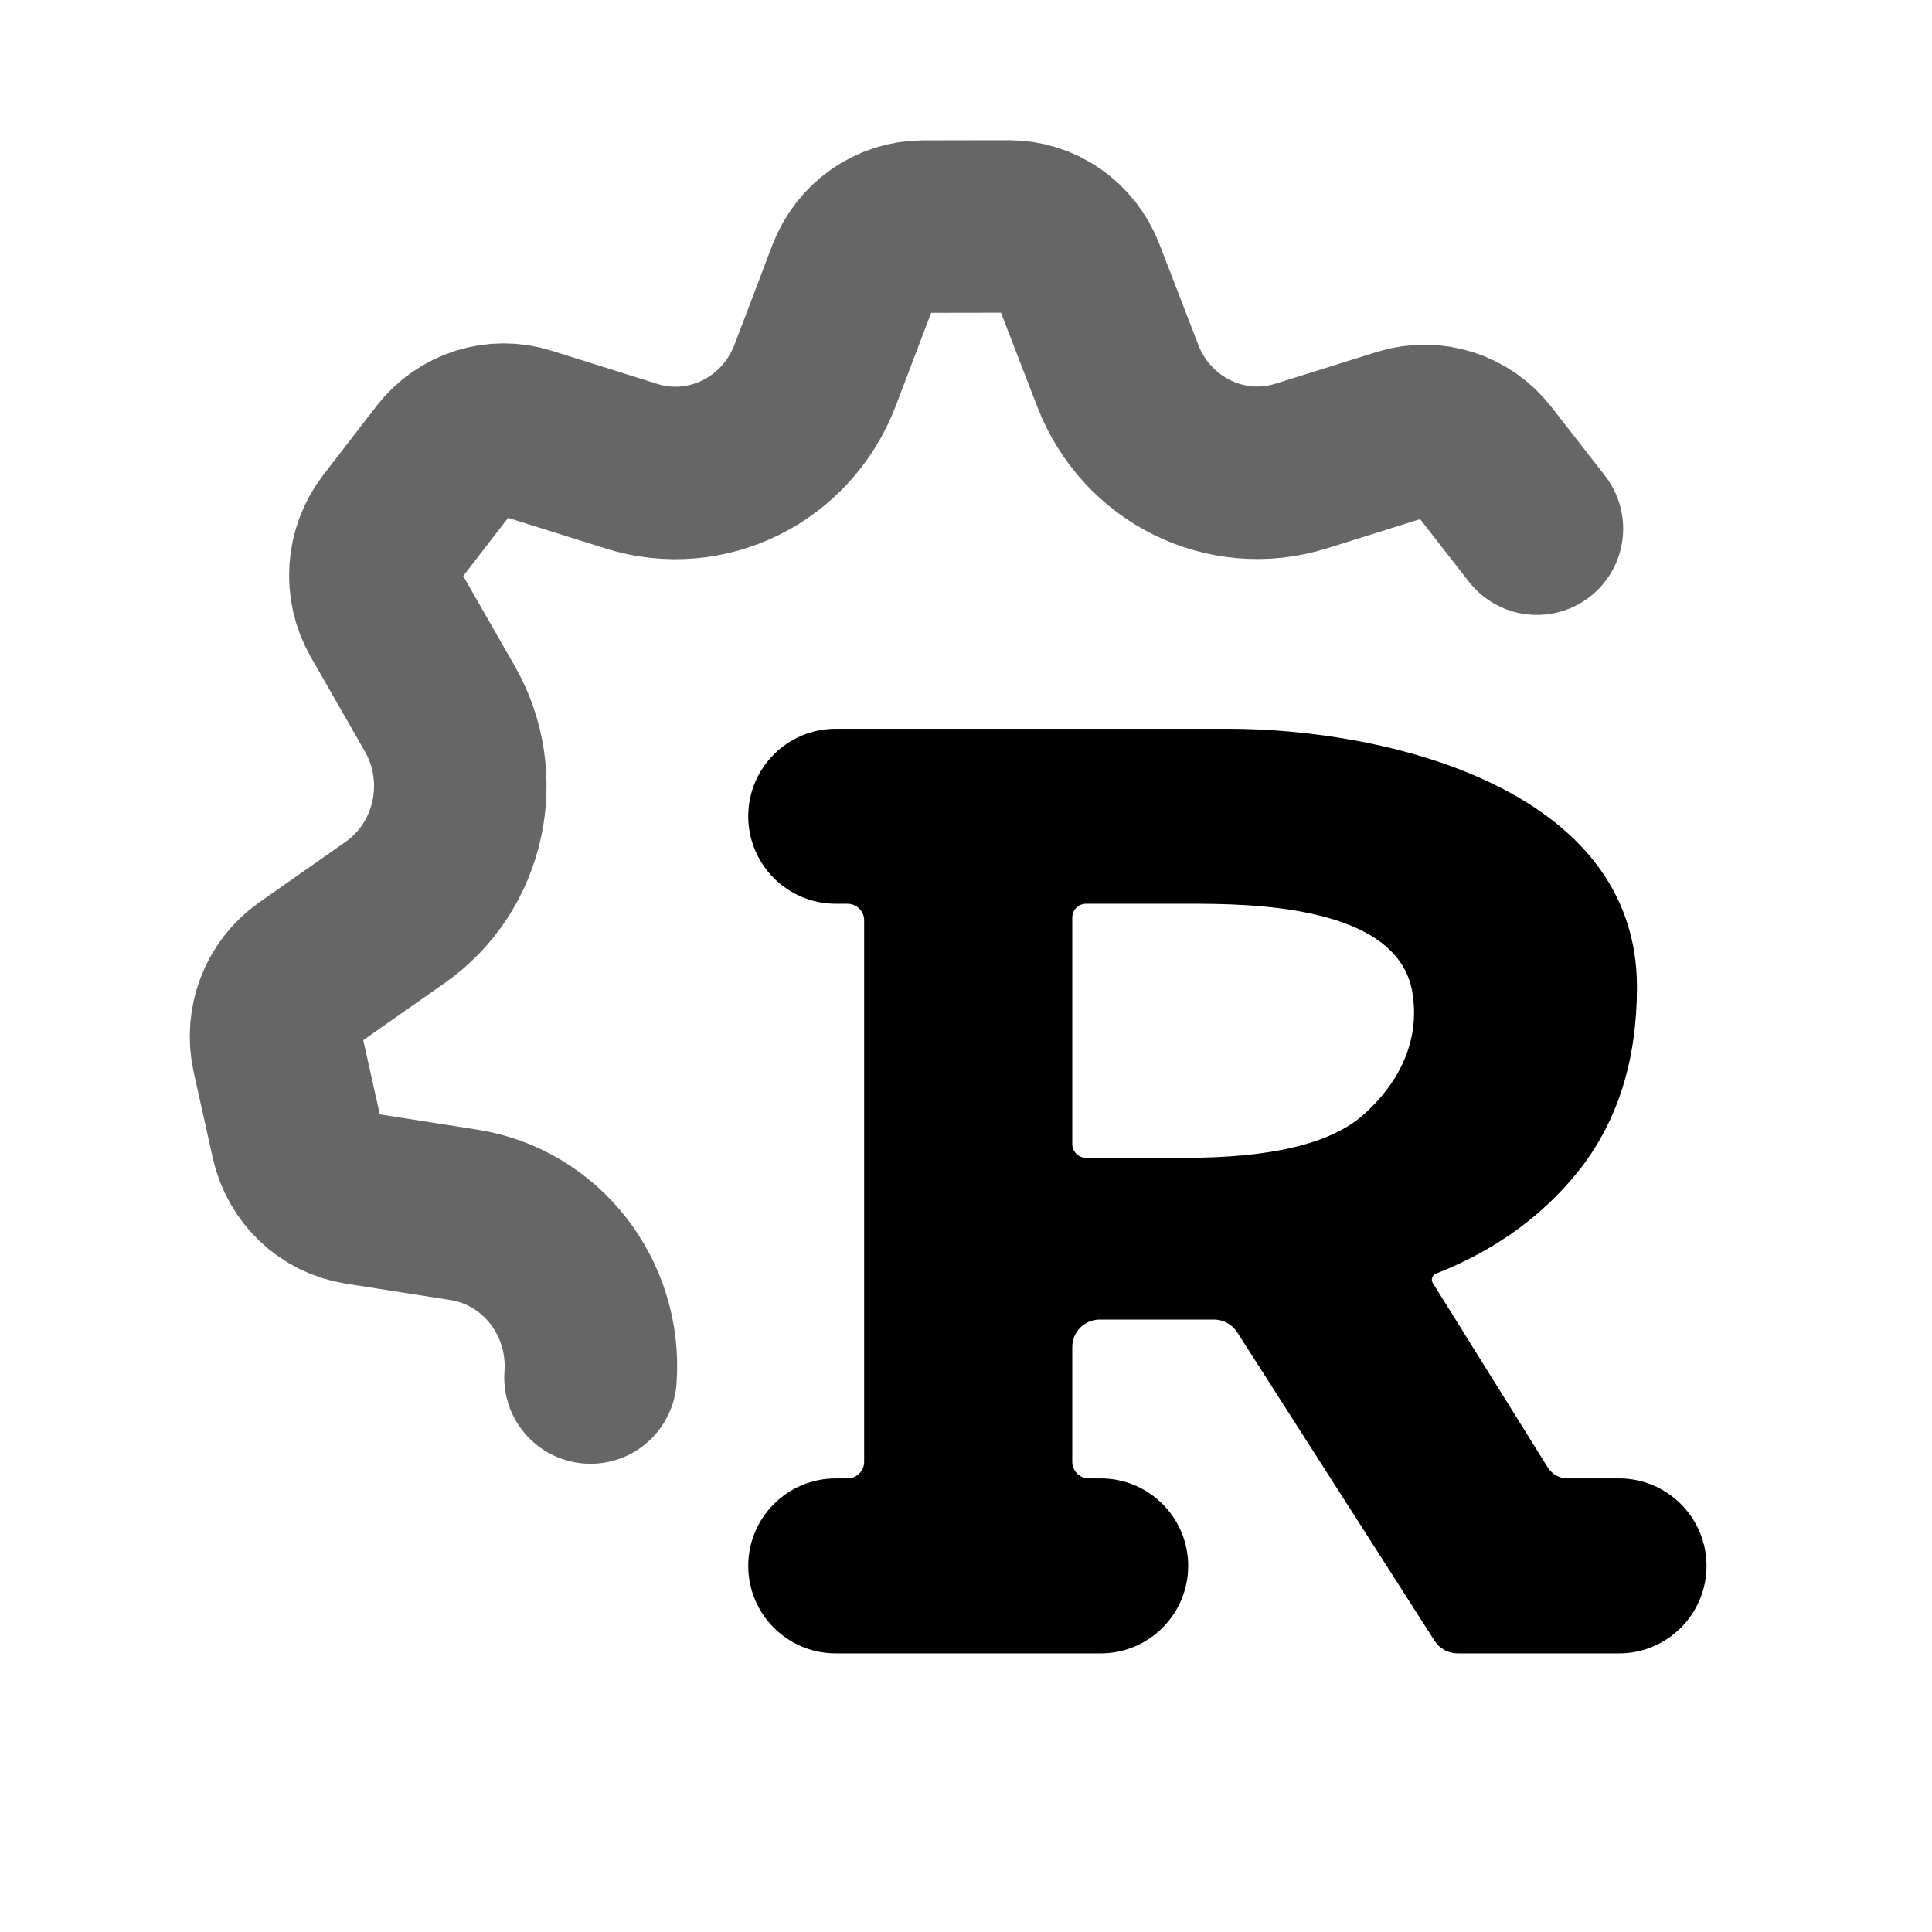
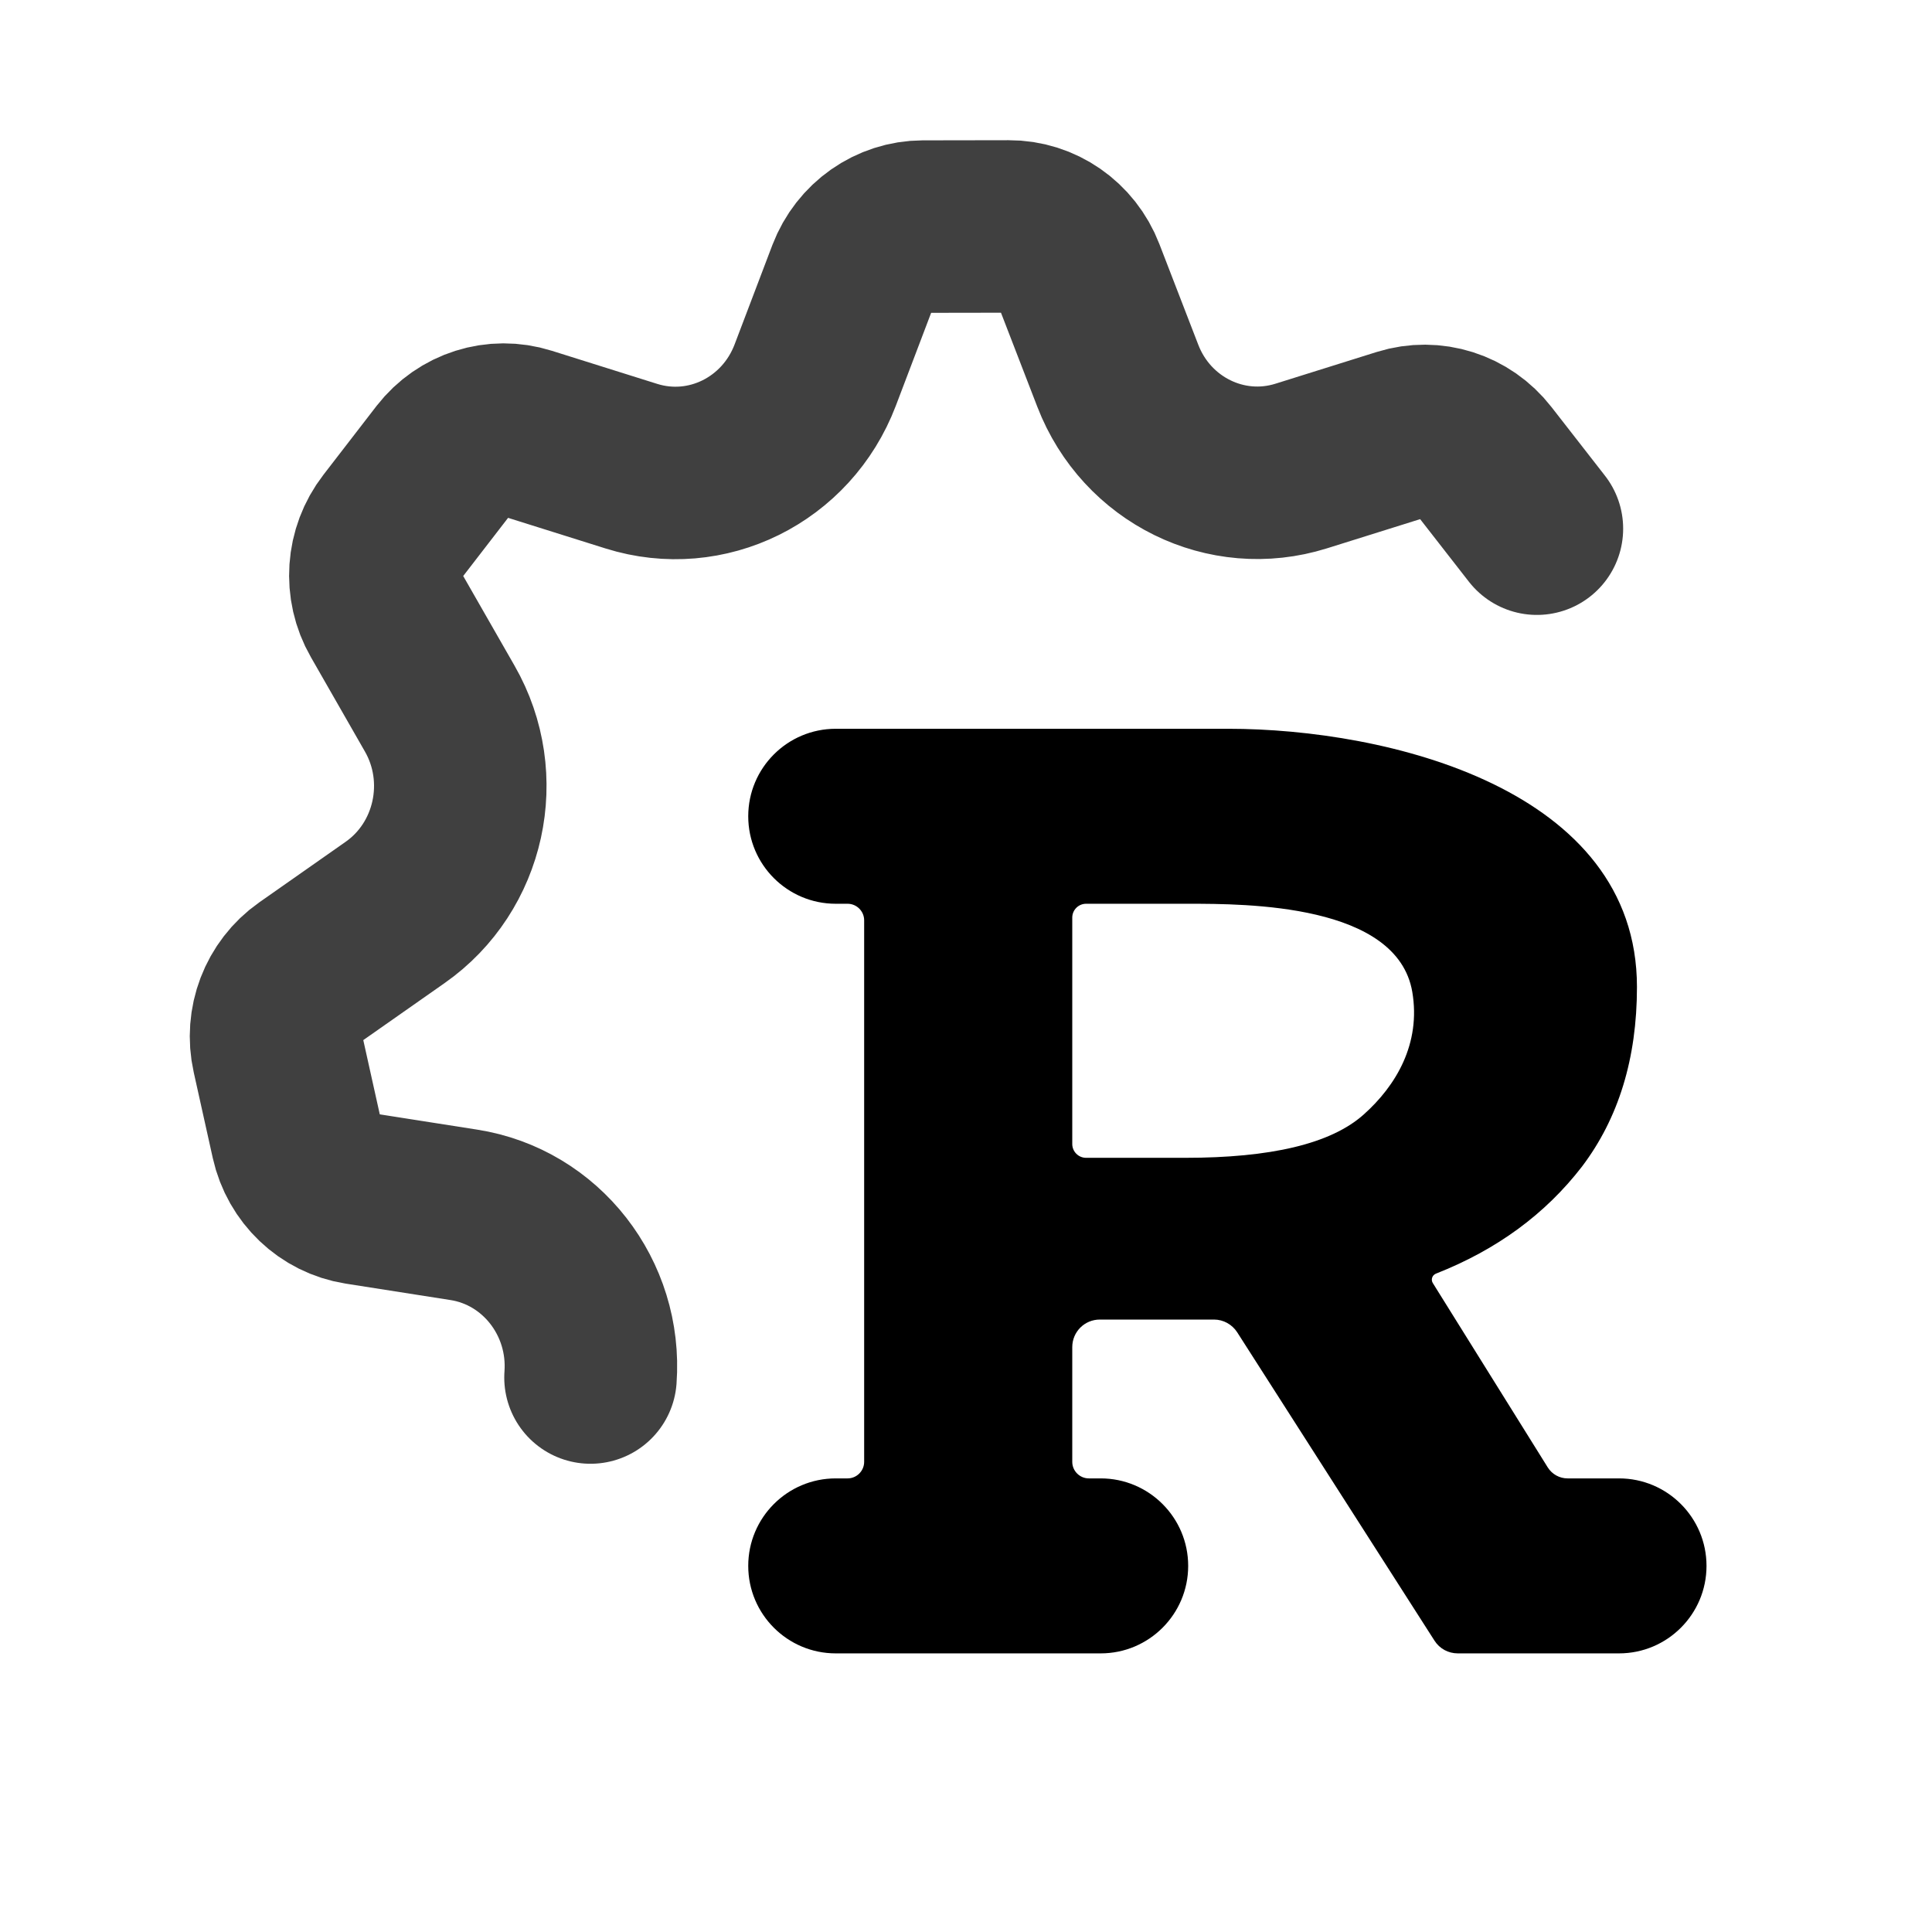
<svg xmlns="http://www.w3.org/2000/svg" width="14" height="14" viewBox="0 0 14 14" fill="none">
-   <path d="M4.279 9.982C4.321 9.404 3.92 8.89 3.36 8.803L2.601 8.684C2.38 8.649 2.202 8.48 2.152 8.256L2.014 7.635C1.964 7.412 2.052 7.181 2.237 7.051L2.863 6.612C3.333 6.283 3.475 5.637 3.186 5.134L2.795 4.451C2.681 4.253 2.698 4.004 2.838 3.823L3.223 3.324C3.363 3.144 3.596 3.07 3.811 3.138L4.575 3.378C5.119 3.549 5.7 3.262 5.907 2.719L6.181 1.998C6.263 1.784 6.463 1.643 6.688 1.642L7.31 1.641C7.534 1.64 7.736 1.78 7.818 1.993L8.1 2.723C8.308 3.262 8.887 3.547 9.429 3.377L10.163 3.147C10.377 3.08 10.61 3.154 10.749 3.333L11.137 3.831" stroke="black" stroke-opacity="0.6" stroke-width="1.25" stroke-linecap="round" stroke-linejoin="round" />
+   <path d="M4.279 9.982C4.321 9.404 3.92 8.89 3.36 8.803L2.601 8.684C2.38 8.649 2.202 8.48 2.152 8.256L2.014 7.635C1.964 7.412 2.052 7.181 2.237 7.051L2.863 6.612C3.333 6.283 3.475 5.637 3.186 5.134L2.795 4.451C2.681 4.253 2.698 4.004 2.838 3.823L3.223 3.324C3.363 3.144 3.596 3.07 3.811 3.138L4.575 3.378C5.119 3.549 5.7 3.262 5.907 2.719L6.181 1.998C6.263 1.784 6.463 1.643 6.688 1.642L7.31 1.641C7.534 1.64 7.736 1.78 7.818 1.993L8.1 2.723C8.308 3.262 8.887 3.547 9.429 3.377L10.163 3.147C10.377 3.08 10.61 3.154 10.749 3.333L11.137 3.831" stroke="black" stroke-opacity="0.75" stroke-width="1.25" stroke-linecap="round" stroke-linejoin="round" />
  <path fill-rule="evenodd" clip-rule="evenodd" d="M7.77 10.593C7.77 10.659 7.824 10.713 7.89 10.713H7.976C8.326 10.713 8.61 10.997 8.61 11.347C8.61 11.697 8.326 11.981 7.976 11.981H6.056C5.706 11.981 5.422 11.697 5.422 11.347C5.422 10.997 5.706 10.713 6.056 10.713H6.142C6.208 10.713 6.262 10.659 6.262 10.593V6.669C6.262 6.603 6.208 6.549 6.142 6.549H6.056C5.706 6.549 5.422 6.265 5.422 5.915C5.422 5.565 5.706 5.281 6.056 5.281H8.9C10.052 5.281 11.862 5.715 11.862 7.152C11.862 7.671 11.728 8.104 11.464 8.453C11.198 8.798 10.846 9.056 10.406 9.229C10.378 9.24 10.367 9.273 10.383 9.298L11.216 10.634C11.247 10.683 11.301 10.713 11.359 10.713H11.732C12.082 10.713 12.366 10.997 12.366 11.347C12.366 11.697 12.082 11.981 11.732 11.981H10.564C10.495 11.981 10.432 11.947 10.395 11.889L8.965 9.654C8.928 9.597 8.865 9.562 8.797 9.562H7.97C7.859 9.562 7.77 9.651 7.77 9.762V10.593ZM8.612 6.549C9.03 6.549 10.125 6.549 10.234 7.188C10.297 7.561 10.118 7.866 9.881 8.077C9.642 8.29 9.205 8.39 8.588 8.39H7.87C7.815 8.39 7.77 8.345 7.77 8.29V6.649C7.77 6.594 7.815 6.549 7.87 6.549H8.612Z" fill="black" />
</svg>
